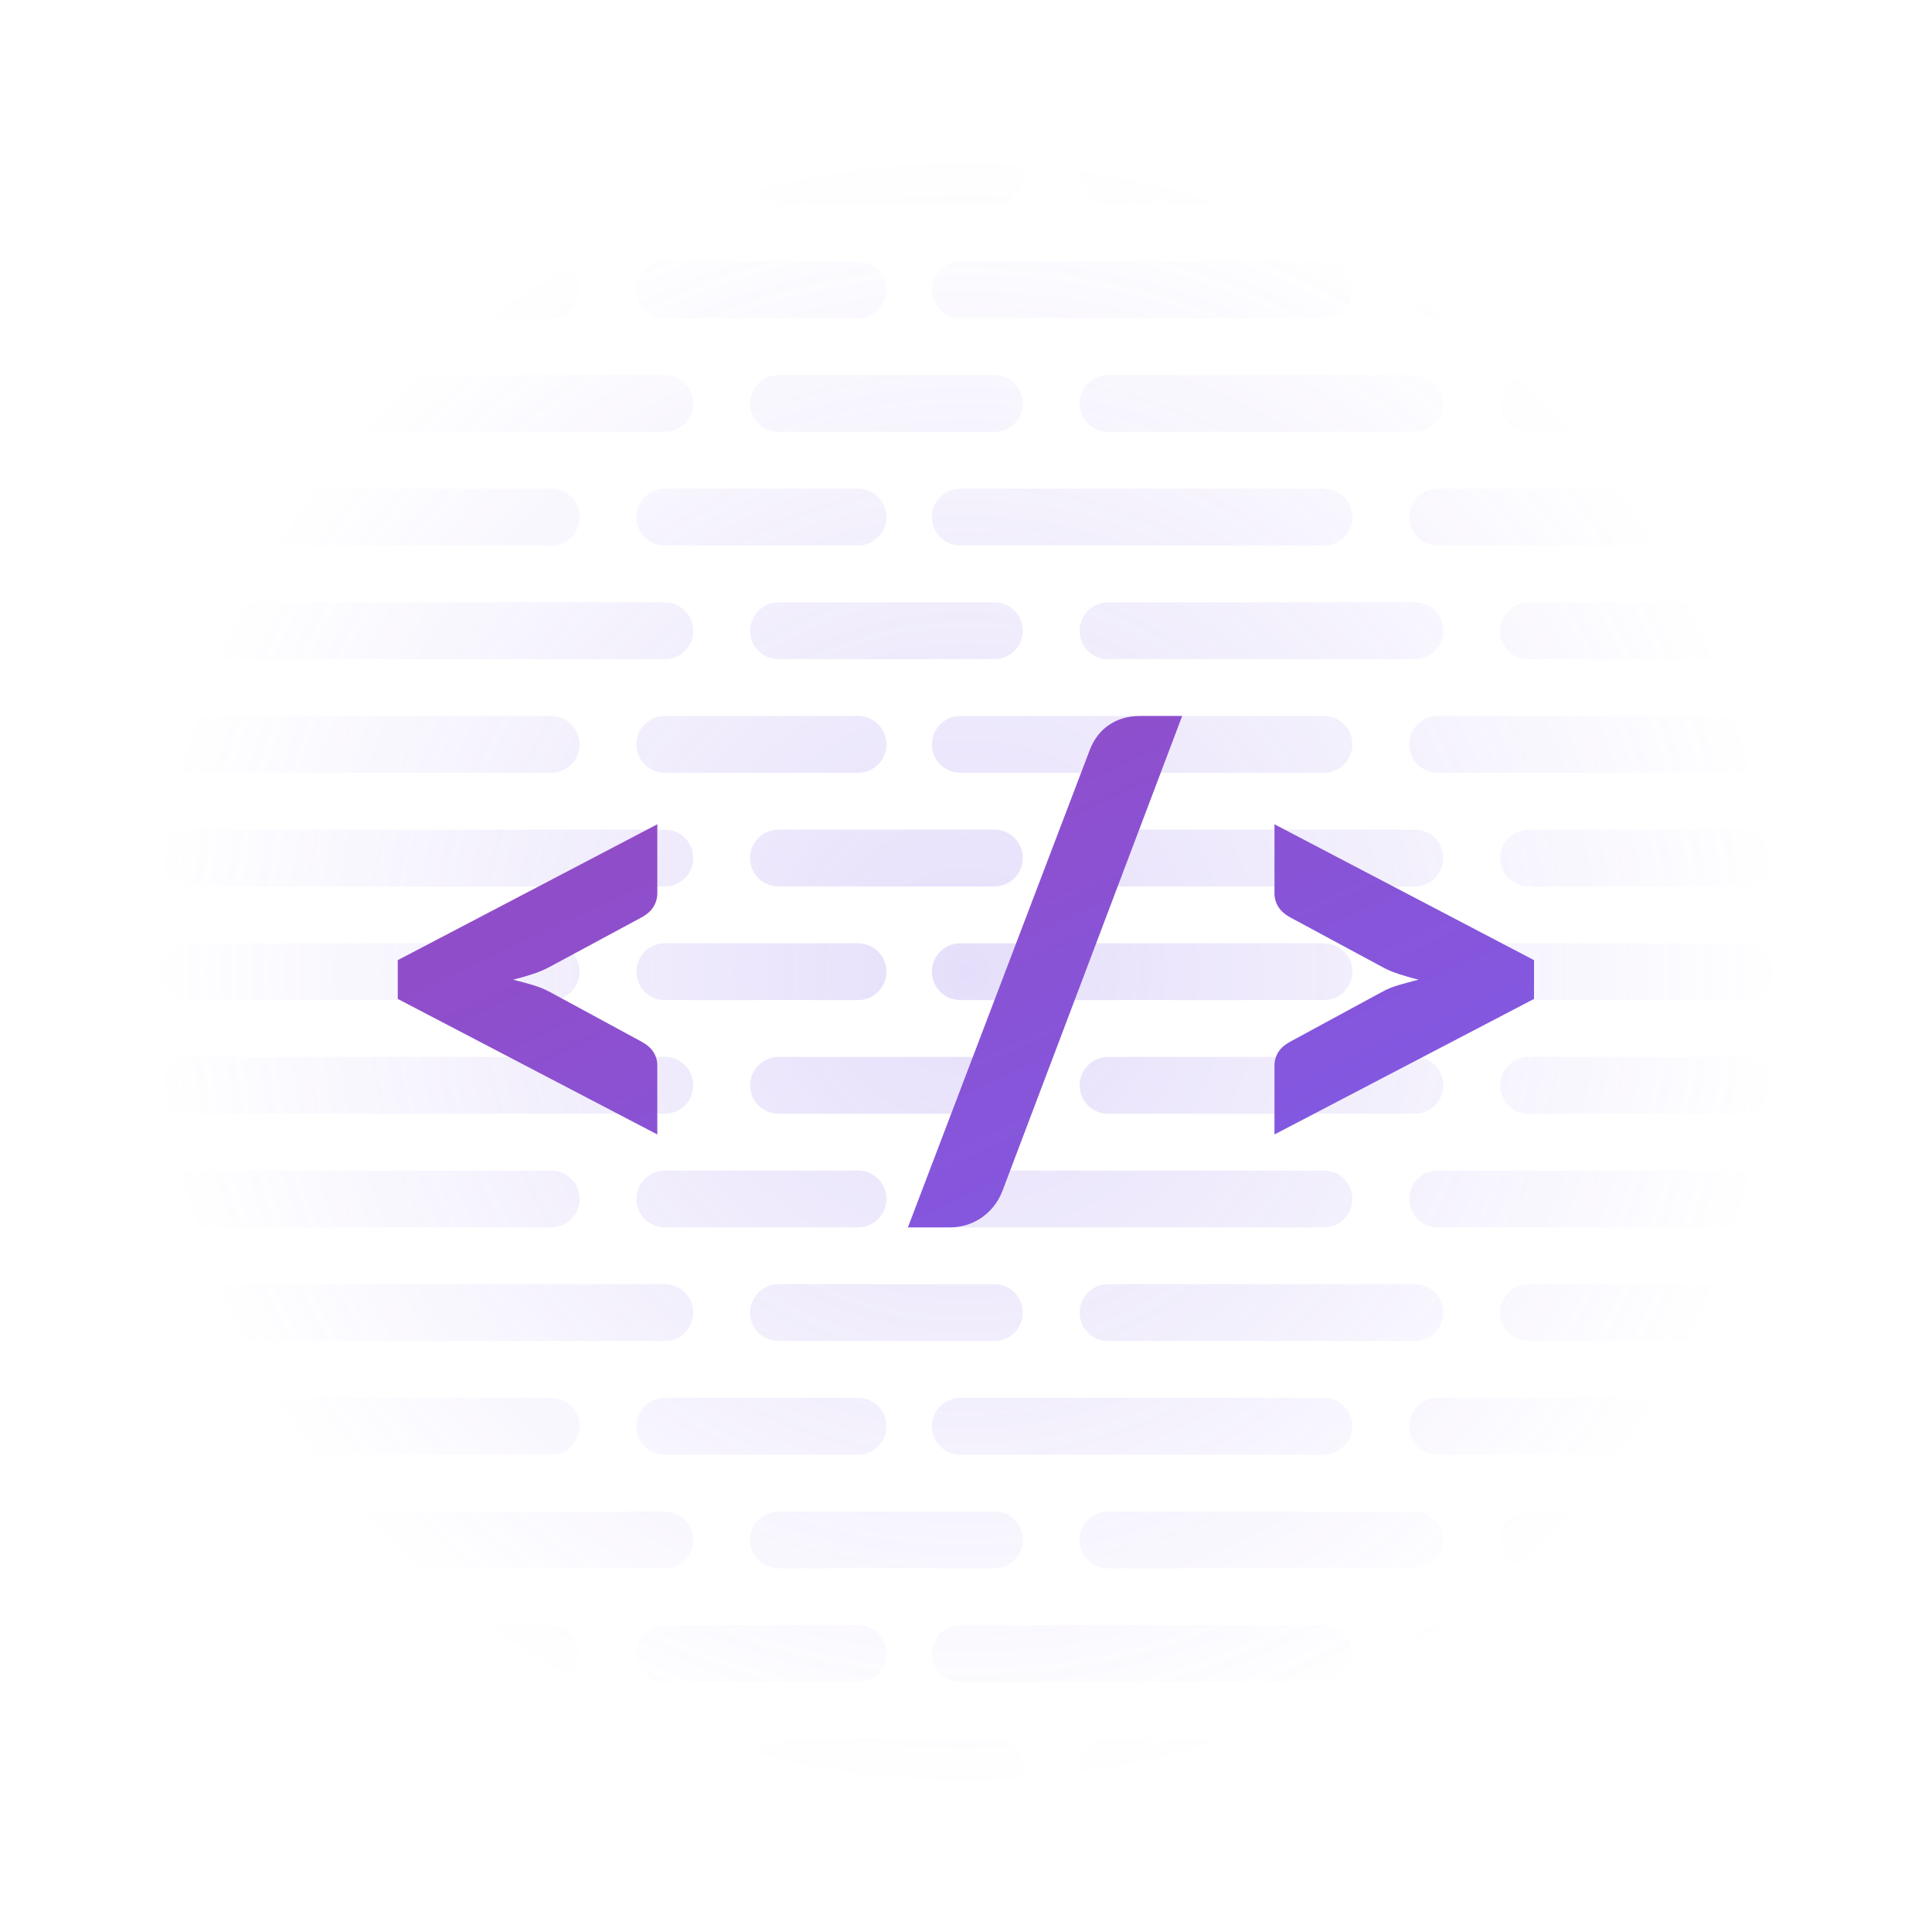
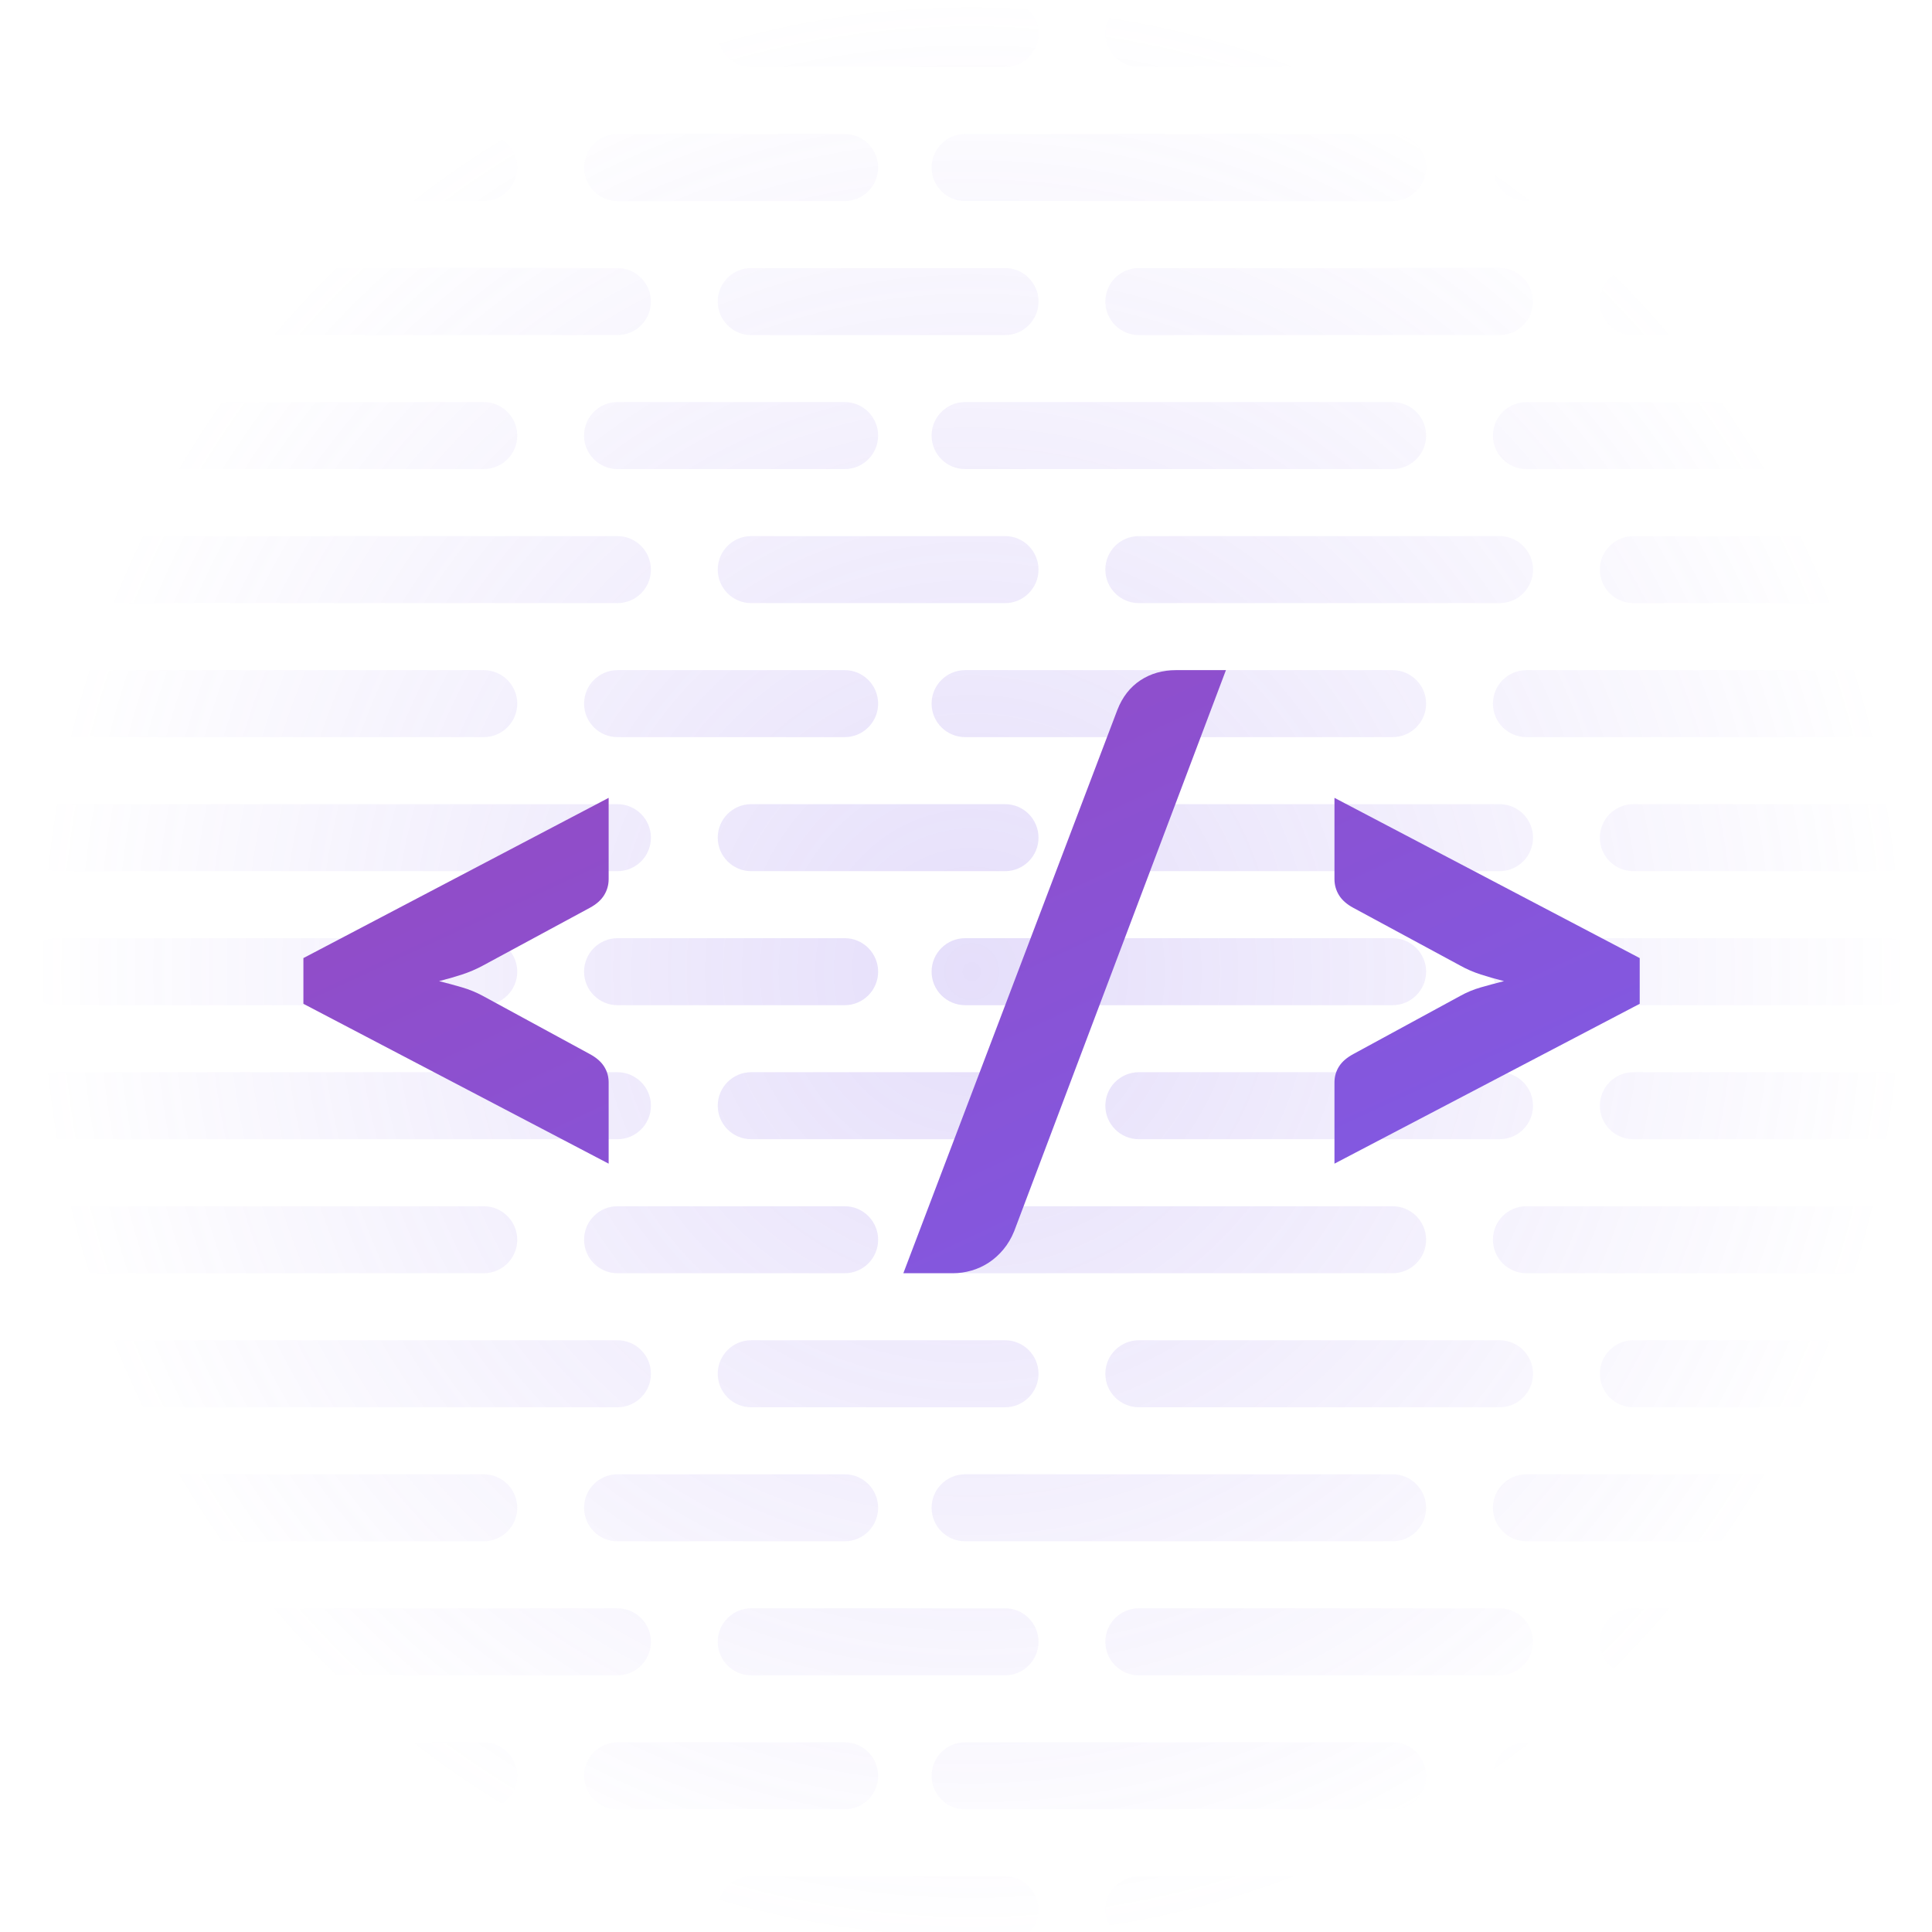
<svg xmlns="http://www.w3.org/2000/svg" width="170" height="170" viewBox="0 0 170 170">
  <defs>
    <radialGradient id="a" fx="50%" fy="50%">
      <stop stop-color="#7E5CE8" offset="0%" />
      <stop stop-color="#7E5CE8" stop-opacity="0" offset="100%" />
    </radialGradient>
    <linearGradient id="b" x1="0%" y1="0%" y2="97.761%">
      <stop stop-color="#9648BF" offset="0%" />
      <stop stop-color="#7E5CE8" offset="100%" />
    </linearGradient>
  </defs>
-   <g fill="none" fill-rule="evenodd" transform="translate(14 13)">
-     <path fill="url(#a)" d="M0,2.5 C0,1.119 1.115,0 2.494,0 L44.506,0 C45.884,0 47,1.11 47,2.5 C47,3.881 45.885,5 44.506,5 L2.494,5 C1.116,5 0,3.89 0,2.5 Z M52,2.5 C52,1.119 53.125,0 54.501,0 L73.499,0 C74.88,0 76,1.11 76,2.5 C76,3.881 74.875,5 73.499,5 L54.501,5 C53.12,5 52,3.89 52,2.5 Z M81,2.5 C81,1.119 82.12,0 83.498,0 L110.502,0 C111.882,0 113,1.11 113,2.5 C113,3.881 111.88,5 110.502,5 L83.498,5 C82.118,5 81,3.89 81,2.5 Z M118,2.5 C118,1.119 119.125,0 120.501,0 L139.499,0 C140.88,0 142,1.11 142,2.5 C142,3.881 140.875,5 139.499,5 L120.501,5 C119.12,5 118,3.89 118,2.5 Z M0,12.5 C0,11.119 1.128,10 2.5,10 L34.5,10 C35.881,10 37,11.11 37,12.5 C37,13.881 35.872,15 34.5,15 L2.5,15 C1.119,15 0,13.89 0,12.5 Z M42,12.5 C42,11.119 43.121,10 44.502,10 L61.498,10 C62.88,10 64,11.11 64,12.5 C64,13.881 62.879,15 61.498,15 L44.502,15 C43.12,15 42,13.89 42,12.5 Z M68,12.5 C68,11.119 69.128,10 70.5,10 L102.5,10 C103.881,10 105,11.11 105,12.5 C105,13.881 103.872,15 102.5,15 L70.5,15 C69.119,15 68,13.89 68,12.5 Z M110,12.5 C110,11.119 111.12,10 112.498,10 L139.502,10 C140.882,10 142,11.11 142,12.5 C142,13.881 140.88,15 139.502,15 L112.498,15 C111.118,15 110,13.89 110,12.5 Z M0,22.5 C0,21.119 1.115,20 2.494,20 L44.506,20 C45.884,20 47,21.11 47,22.5 C47,23.881 45.885,25 44.506,25 L2.494,25 C1.116,25 0,23.89 0,22.5 Z M52,22.5 C52,21.119 53.125,20 54.501,20 L73.499,20 C74.88,20 76,21.11 76,22.5 C76,23.881 74.875,25 73.499,25 L54.501,25 C53.12,25 52,23.89 52,22.5 Z M81,22.5 C81,21.119 82.12,20 83.498,20 L110.502,20 C111.882,20 113,21.11 113,22.5 C113,23.881 111.88,25 110.502,25 L83.498,25 C82.118,25 81,23.89 81,22.5 Z M118,22.5 C118,21.119 119.125,20 120.501,20 L139.499,20 C140.88,20 142,21.11 142,22.5 C142,23.881 140.875,25 139.499,25 L120.501,25 C119.12,25 118,23.89 118,22.5 Z M0,32.5 C0,31.119 1.128,30 2.5,30 L34.5,30 C35.881,30 37,31.11 37,32.5 C37,33.881 35.872,35 34.5,35 L2.5,35 C1.119,35 0,33.89 0,32.5 Z M42,32.5 C42,31.119 43.121,30 44.502,30 L61.498,30 C62.88,30 64,31.11 64,32.5 C64,33.881 62.879,35 61.498,35 L44.502,35 C43.12,35 42,33.89 42,32.5 Z M68,32.5 C68,31.119 69.128,30 70.5,30 L102.5,30 C103.881,30 105,31.11 105,32.5 C105,33.881 103.872,35 102.5,35 L70.5,35 C69.119,35 68,33.89 68,32.5 Z M110,32.5 C110,31.119 111.12,30 112.498,30 L139.502,30 C140.882,30 142,31.11 142,32.5 C142,33.881 140.88,35 139.502,35 L112.498,35 C111.118,35 110,33.89 110,32.5 Z M0,42.5 C0,41.119 1.115,40 2.494,40 L44.506,40 C45.884,40 47,41.11 47,42.5 C47,43.881 45.885,45 44.506,45 L2.494,45 C1.116,45 0,43.89 0,42.5 Z M52,42.5 C52,41.119 53.125,40 54.501,40 L73.499,40 C74.88,40 76,41.11 76,42.5 C76,43.881 74.875,45 73.499,45 L54.501,45 C53.12,45 52,43.89 52,42.5 Z M81,42.5 C81,41.119 82.12,40 83.498,40 L110.502,40 C111.882,40 113,41.11 113,42.5 C113,43.881 111.88,45 110.502,45 L83.498,45 C82.118,45 81,43.89 81,42.5 Z M118,42.5 C118,41.119 119.125,40 120.501,40 L139.499,40 C140.88,40 142,41.11 142,42.5 C142,43.881 140.875,45 139.499,45 L120.501,45 C119.12,45 118,43.89 118,42.5 Z M0,52.5 C0,51.119 1.128,50 2.5,50 L34.5,50 C35.881,50 37,51.11 37,52.5 C37,53.881 35.872,55 34.5,55 L2.5,55 C1.119,55 0,53.89 0,52.5 Z M42,52.5 C42,51.119 43.121,50 44.502,50 L61.498,50 C62.88,50 64,51.11 64,52.5 C64,53.881 62.879,55 61.498,55 L44.502,55 C43.12,55 42,53.89 42,52.5 Z M68,52.5 C68,51.119 69.128,50 70.5,50 L102.5,50 C103.881,50 105,51.11 105,52.5 C105,53.881 103.872,55 102.5,55 L70.5,55 C69.119,55 68,53.89 68,52.5 Z M110,52.5 C110,51.119 111.12,50 112.498,50 L139.502,50 C140.882,50 142,51.11 142,52.5 C142,53.881 140.88,55 139.502,55 L112.498,55 C111.118,55 110,53.89 110,52.5 Z M0,62.5 C0,61.119 1.115,60 2.494,60 L44.506,60 C45.884,60 47,61.11 47,62.5 C47,63.881 45.885,65 44.506,65 L2.494,65 C1.116,65 0,63.89 0,62.5 Z M52,62.5 C52,61.119 53.125,60 54.501,60 L73.499,60 C74.88,60 76,61.11 76,62.5 C76,63.881 74.875,65 73.499,65 L54.501,65 C53.12,65 52,63.89 52,62.5 Z M81,62.5 C81,61.119 82.12,60 83.498,60 L110.502,60 C111.882,60 113,61.11 113,62.5 C113,63.881 111.88,65 110.502,65 L83.498,65 C82.118,65 81,63.89 81,62.5 Z M118,62.5 C118,61.119 119.125,60 120.501,60 L139.499,60 C140.88,60 142,61.11 142,62.5 C142,63.881 140.875,65 139.499,65 L120.501,65 C119.12,65 118,63.89 118,62.5 Z M0,72.5 C0,71.119 1.128,70 2.5,70 L34.5,70 C35.881,70 37,71.11 37,72.5 C37,73.881 35.872,75 34.5,75 L2.5,75 C1.119,75 0,73.89 0,72.5 Z M42,72.5 C42,71.119 43.121,70 44.502,70 L61.498,70 C62.88,70 64,71.11 64,72.5 C64,73.881 62.879,75 61.498,75 L44.502,75 C43.12,75 42,73.89 42,72.5 Z M68,72.5 C68,71.119 69.128,70 70.5,70 L102.5,70 C103.881,70 105,71.11 105,72.5 C105,73.881 103.872,75 102.5,75 L70.5,75 C69.119,75 68,73.89 68,72.5 Z M110,72.5 C110,71.119 111.12,70 112.498,70 L139.502,70 C140.882,70 142,71.11 142,72.5 C142,73.881 140.88,75 139.502,75 L112.498,75 C111.118,75 110,73.89 110,72.5 Z M0,82.5 C0,81.119 1.115,80 2.494,80 L44.506,80 C45.884,80 47,81.11 47,82.5 C47,83.881 45.885,85 44.506,85 L2.494,85 C1.116,85 0,83.89 0,82.5 Z M52,82.5 C52,81.119 53.125,80 54.501,80 L73.499,80 C74.88,80 76,81.11 76,82.5 C76,83.881 74.875,85 73.499,85 L54.501,85 C53.12,85 52,83.89 52,82.5 Z M81,82.5 C81,81.119 82.12,80 83.498,80 L110.502,80 C111.882,80 113,81.11 113,82.5 C113,83.881 111.88,85 110.502,85 L83.498,85 C82.118,85 81,83.89 81,82.5 Z M118,82.5 C118,81.119 119.125,80 120.501,80 L139.499,80 C140.88,80 142,81.11 142,82.5 C142,83.881 140.875,85 139.499,85 L120.501,85 C119.12,85 118,83.89 118,82.5 Z M0,92.5 C0,91.119 1.128,90 2.5,90 L34.5,90 C35.881,90 37,91.11 37,92.5 C37,93.881 35.872,95 34.5,95 L2.5,95 C1.119,95 0,93.89 0,92.5 Z M42,92.5 C42,91.119 43.121,90 44.502,90 L61.498,90 C62.88,90 64,91.11 64,92.5 C64,93.881 62.879,95 61.498,95 L44.502,95 C43.12,95 42,93.89 42,92.5 Z M68,92.5 C68,91.119 69.128,90 70.5,90 L102.5,90 C103.881,90 105,91.11 105,92.5 C105,93.881 103.872,95 102.5,95 L70.5,95 C69.119,95 68,93.89 68,92.5 Z M110,92.5 C110,91.119 111.12,90 112.498,90 L139.502,90 C140.882,90 142,91.11 142,92.5 C142,93.881 140.88,95 139.502,95 L112.498,95 C111.118,95 110,93.89 110,92.5 Z M0,102.5 C0,101.119 1.115,100 2.494,100 L44.506,100 C45.884,100 47,101.11 47,102.5 C47,103.881 45.885,105 44.506,105 L2.494,105 C1.116,105 0,103.89 0,102.5 Z M52,102.5 C52,101.119 53.125,100 54.501,100 L73.499,100 C74.88,100 76,101.11 76,102.5 C76,103.881 74.875,105 73.499,105 L54.501,105 C53.12,105 52,103.89 52,102.5 Z M81,102.5 C81,101.119 82.12,100 83.498,100 L110.502,100 C111.882,100 113,101.11 113,102.5 C113,103.881 111.88,105 110.502,105 L83.498,105 C82.118,105 81,103.89 81,102.5 Z M118,102.5 C118,101.119 119.125,100 120.501,100 L139.499,100 C140.88,100 142,101.11 142,102.5 C142,103.881 140.875,105 139.499,105 L120.501,105 C119.12,105 118,103.89 118,102.5 Z M0,112.5 C0,111.119 1.128,110 2.5,110 L34.5,110 C35.881,110 37,111.11 37,112.5 C37,113.881 35.872,115 34.5,115 L2.5,115 C1.119,115 0,113.89 0,112.5 Z M42,112.5 C42,111.119 43.121,110 44.502,110 L61.498,110 C62.88,110 64,111.11 64,112.5 C64,113.881 62.879,115 61.498,115 L44.502,115 C43.12,115 42,113.89 42,112.5 Z M68,112.5 C68,111.119 69.128,110 70.5,110 L102.5,110 C103.881,110 105,111.11 105,112.5 C105,113.881 103.872,115 102.5,115 L70.5,115 C69.119,115 68,113.89 68,112.5 Z M110,112.5 C110,111.119 111.12,110 112.498,110 L139.502,110 C140.882,110 142,111.11 142,112.5 C142,113.881 140.88,115 139.502,115 L112.498,115 C111.118,115 110,113.89 110,112.5 Z M0,122.5 C0,121.119 1.115,120 2.494,120 L44.506,120 C45.884,120 47,121.11 47,122.5 C47,123.881 45.885,125 44.506,125 L2.494,125 C1.116,125 0,123.89 0,122.5 Z M52,122.5 C52,121.119 53.125,120 54.501,120 L73.499,120 C74.88,120 76,121.11 76,122.5 C76,123.881 74.875,125 73.499,125 L54.501,125 C53.12,125 52,123.89 52,122.5 Z M81,122.5 C81,121.119 82.12,120 83.498,120 L110.502,120 C111.882,120 113,121.11 113,122.5 C113,123.881 111.88,125 110.502,125 L83.498,125 C82.118,125 81,123.89 81,122.5 Z M118,122.5 C118,121.119 119.125,120 120.501,120 L139.499,120 C140.88,120 142,121.11 142,122.5 C142,123.881 140.875,125 139.499,125 L120.501,125 C119.12,125 118,123.89 118,122.5 Z M0,132.5 C0,131.119 1.128,130 2.5,130 L34.5,130 C35.881,130 37,131.11 37,132.5 C37,133.881 35.872,135 34.5,135 L2.5,135 C1.119,135 0,133.89 0,132.5 Z M42,132.5 C42,131.119 43.121,130 44.502,130 L61.498,130 C62.88,130 64,131.11 64,132.5 C64,133.881 62.879,135 61.498,135 L44.502,135 C43.12,135 42,133.89 42,132.5 Z M68,132.5 C68,131.119 69.128,130 70.5,130 L102.5,130 C103.881,130 105,131.11 105,132.5 C105,133.881 103.872,135 102.5,135 L70.5,135 C69.119,135 68,133.89 68,132.5 Z M110,132.5 C110,131.119 111.12,130 112.498,130 L139.502,130 C140.882,130 142,131.11 142,132.5 C142,133.881 140.88,135 139.502,135 L112.498,135 C111.118,135 110,133.89 110,132.5 Z M0,142.5 C0,141.119 1.115,140 2.494,140 L44.506,140 C45.884,140 47,141.11 47,142.5 C47,143.881 45.885,145 44.506,145 L2.494,145 C1.116,145 0,143.89 0,142.5 Z M52,142.5 C52,141.119 53.125,140 54.501,140 L73.499,140 C74.88,140 76,141.11 76,142.5 C76,143.881 74.875,145 73.499,145 L54.501,145 C53.12,145 52,143.89 52,142.5 Z M81,142.5 C81,141.119 82.12,140 83.498,140 L110.502,140 C111.882,140 113,141.11 113,142.5 C113,143.881 111.88,145 110.502,145 L83.498,145 C82.118,145 81,143.89 81,142.5 Z M118,142.5 C118,141.119 119.125,140 120.501,140 L139.499,140 C140.88,140 142,141.11 142,142.5 C142,143.881 140.875,145 139.499,145 L120.501,145 C119.12,145 118,143.89 118,142.5 Z" opacity=".2" />
-     <path fill="url(#b)" d="M21,71.485 L43.838,59.53 L43.838,65.592 C43.838,66.024 43.726,66.424 43.5,66.79 C43.274,67.157 42.917,67.472 42.429,67.735 L34.421,72.049 C33.932,72.312 33.415,72.533 32.87,72.711 C32.325,72.89 31.752,73.055 31.15,73.205 C31.752,73.355 32.325,73.51 32.87,73.67 C33.415,73.83 33.932,74.041 34.421,74.305 L42.429,78.647 C42.917,78.91 43.274,79.22 43.5,79.577 C43.726,79.934 43.838,80.329 43.838,80.761 L43.838,86.823 L21,74.897 L21,71.485 Z M74.177,91.87 C73.97,92.378 73.702,92.829 73.373,93.224 C73.044,93.618 72.678,93.947 72.273,94.211 C71.869,94.474 71.437,94.671 70.977,94.803 C70.516,94.934 70.06,95 69.609,95 L65.887,95 L81.902,52.961 C82.278,52.002 82.852,51.269 83.622,50.761 C84.393,50.254 85.286,50 86.301,50 L90.023,50 L74.177,91.87 Z M120.981,74.897 L98.143,86.823 L98.143,80.761 C98.143,80.329 98.256,79.934 98.481,79.577 C98.707,79.22 99.064,78.91 99.553,78.647 L107.56,74.305 C108.03,74.041 108.542,73.83 109.097,73.67 C109.651,73.51 110.229,73.355 110.831,73.205 C110.229,73.055 109.651,72.89 109.097,72.711 C108.542,72.533 108.03,72.312 107.56,72.049 L99.553,67.735 C99.064,67.472 98.707,67.157 98.481,66.79 C98.256,66.424 98.143,66.024 98.143,65.592 L98.143,59.53 L120.981,71.485 L120.981,74.897 Z" />
+   <g fill="none" fill-rule="evenodd" transform="translate(2)">
+     <path fill="url(#a)" d="M0,2.948 C0,1.32 1.312,0 2.952,0 L52.322,0 C53.953,0 55.275,1.323 55.275,2.948 C55.275,4.577 53.963,5.897 52.322,5.897 L2.952,5.897 C1.322,5.897 0,4.573 0,2.948 Z M61.155,2.948 C61.155,1.32 62.478,0 64.096,0 L86.44,0 C88.064,0 89.38,1.323 89.38,2.948 C89.38,4.577 88.057,5.897 86.44,5.897 L64.096,5.897 C62.472,5.897 61.155,4.573 61.155,2.948 Z M95.261,2.948 C95.261,1.32 96.578,0 98.214,0 L129.941,0 C131.572,0 132.894,1.323 132.894,2.948 C132.894,4.577 131.577,5.897 129.941,5.897 L98.214,5.897 C96.583,5.897 95.261,4.573 95.261,2.948 Z M138.775,2.948 C138.775,1.32 140.098,0 141.715,0 L164.059,0 C165.683,0 167,1.323 167,2.948 C167,4.577 165.676,5.897 164.059,5.897 L141.715,5.897 C140.091,5.897 138.775,4.573 138.775,2.948 Z M0,14.741 C0,13.113 1.326,11.793 2.957,11.793 L40.557,11.793 C42.19,11.793 43.514,13.116 43.514,14.741 C43.514,16.37 42.188,17.69 40.557,17.69 L2.957,17.69 C1.324,17.69 0,16.366 0,14.741 Z M49.394,14.741 C49.394,13.113 50.713,11.793 52.337,11.793 L72.325,11.793 C73.95,11.793 75.268,13.116 75.268,14.741 C75.268,16.37 73.949,17.69 72.325,17.69 L52.337,17.69 C50.712,17.69 49.394,16.366 49.394,14.741 Z M79.972,14.741 C79.972,13.113 81.298,11.793 82.929,11.793 L120.529,11.793 C122.162,11.793 123.486,13.116 123.486,14.741 C123.486,16.37 122.16,17.69 120.529,17.69 L82.929,17.69 C81.296,17.69 79.972,16.366 79.972,14.741 Z M129.366,14.741 C129.366,13.113 130.684,11.793 132.319,11.793 L164.047,11.793 C165.678,11.793 167,13.116 167,14.741 C167,16.37 165.683,17.69 164.047,17.69 L132.319,17.69 C130.688,17.69 129.366,16.366 129.366,14.741 Z M0,26.534 C0,24.906 1.312,23.586 2.952,23.586 L52.322,23.586 C53.953,23.586 55.275,24.91 55.275,26.534 C55.275,28.163 53.963,29.483 52.322,29.483 L2.952,29.483 C1.322,29.483 0,28.159 0,26.534 Z M61.155,26.534 C61.155,24.906 62.478,23.586 64.096,23.586 L86.44,23.586 C88.064,23.586 89.38,24.91 89.38,26.534 C89.38,28.163 88.057,29.483 86.44,29.483 L64.096,29.483 C62.472,29.483 61.155,28.159 61.155,26.534 Z M95.261,26.534 C95.261,24.906 96.578,23.586 98.214,23.586 L129.941,23.586 C131.572,23.586 132.894,24.91 132.894,26.534 C132.894,28.163 131.577,29.483 129.941,29.483 L98.214,29.483 C96.583,29.483 95.261,28.159 95.261,26.534 Z M138.775,26.534 C138.775,24.906 140.098,23.586 141.715,23.586 L164.059,23.586 C165.683,23.586 167,24.91 167,26.534 C167,28.163 165.676,29.483 164.059,29.483 L141.715,29.483 C140.091,29.483 138.775,28.159 138.775,26.534 Z M0,38.328 C0,36.699 1.326,35.379 2.957,35.379 L40.557,35.379 C42.19,35.379 43.514,36.703 43.514,38.328 C43.514,39.956 42.188,41.276 40.557,41.276 L2.957,41.276 C1.324,41.276 0,39.953 0,38.328 Z M49.394,38.328 C49.394,36.699 50.713,35.379 52.337,35.379 L72.325,35.379 C73.95,35.379 75.268,36.703 75.268,38.328 C75.268,39.956 73.949,41.276 72.325,41.276 L52.337,41.276 C50.712,41.276 49.394,39.953 49.394,38.328 Z M79.972,38.328 C79.972,36.699 81.298,35.379 82.929,35.379 L120.529,35.379 C122.162,35.379 123.486,36.703 123.486,38.328 C123.486,39.956 122.16,41.276 120.529,41.276 L82.929,41.276 C81.296,41.276 79.972,39.953 79.972,38.328 Z M129.366,38.328 C129.366,36.699 130.684,35.379 132.319,35.379 L164.047,35.379 C165.678,35.379 167,36.703 167,38.328 C167,39.956 165.683,41.276 164.047,41.276 L132.319,41.276 C130.688,41.276 129.366,39.953 129.366,38.328 Z M0,50.121 C0,48.492 1.312,47.172 2.952,47.172 L52.322,47.172 C53.953,47.172 55.275,48.496 55.275,50.121 C55.275,51.749 53.963,53.069 52.322,53.069 L2.952,53.069 C1.322,53.069 0,51.746 0,50.121 Z M61.155,50.121 C61.155,48.492 62.478,47.172 64.096,47.172 L86.44,47.172 C88.064,47.172 89.38,48.496 89.38,50.121 C89.38,51.749 88.057,53.069 86.44,53.069 L64.096,53.069 C62.472,53.069 61.155,51.746 61.155,50.121 Z M95.261,50.121 C95.261,48.492 96.578,47.172 98.214,47.172 L129.941,47.172 C131.572,47.172 132.894,48.496 132.894,50.121 C132.894,51.749 131.577,53.069 129.941,53.069 L98.214,53.069 C96.583,53.069 95.261,51.746 95.261,50.121 Z M138.775,50.121 C138.775,48.492 140.098,47.172 141.715,47.172 L164.059,47.172 C165.683,47.172 167,48.496 167,50.121 C167,51.749 165.676,53.069 164.059,53.069 L141.715,53.069 C140.091,53.069 138.775,51.746 138.775,50.121 Z M0,61.914 C0,60.286 1.326,58.966 2.957,58.966 L40.557,58.966 C42.19,58.966 43.514,60.289 43.514,61.914 C43.514,63.542 42.188,64.862 40.557,64.862 L2.957,64.862 C1.324,64.862 0,63.539 0,61.914 Z M49.394,61.914 C49.394,60.286 50.713,58.966 52.337,58.966 L72.325,58.966 C73.95,58.966 75.268,60.289 75.268,61.914 C75.268,63.542 73.949,64.862 72.325,64.862 L52.337,64.862 C50.712,64.862 49.394,63.539 49.394,61.914 Z M79.972,61.914 C79.972,60.286 81.298,58.966 82.929,58.966 L120.529,58.966 C122.162,58.966 123.486,60.289 123.486,61.914 C123.486,63.542 122.16,64.862 120.529,64.862 L82.929,64.862 C81.296,64.862 79.972,63.539 79.972,61.914 Z M129.366,61.914 C129.366,60.286 130.684,58.966 132.319,58.966 L164.047,58.966 C165.678,58.966 167,60.289 167,61.914 C167,63.542 165.683,64.862 164.047,64.862 L132.319,64.862 C130.688,64.862 129.366,63.539 129.366,61.914 Z M0,73.707 C0,72.079 1.312,70.759 2.952,70.759 L52.322,70.759 C53.953,70.759 55.275,72.082 55.275,73.707 C55.275,75.335 53.963,76.655 52.322,76.655 L2.952,76.655 C1.322,76.655 0,75.332 0,73.707 Z M61.155,73.707 C61.155,72.079 62.478,70.759 64.096,70.759 L86.44,70.759 C88.064,70.759 89.38,72.082 89.38,73.707 C89.38,75.335 88.057,76.655 86.44,76.655 L64.096,76.655 C62.472,76.655 61.155,75.332 61.155,73.707 Z M95.261,73.707 C95.261,72.079 96.578,70.759 98.214,70.759 L129.941,70.759 C131.572,70.759 132.894,72.082 132.894,73.707 C132.894,75.335 131.577,76.655 129.941,76.655 L98.214,76.655 C96.583,76.655 95.261,75.332 95.261,73.707 Z M138.775,73.707 C138.775,72.079 140.098,70.759 141.715,70.759 L164.059,70.759 C165.683,70.759 167,72.082 167,73.707 C167,75.335 165.676,76.655 164.059,76.655 L141.715,76.655 C140.091,76.655 138.775,75.332 138.775,73.707 Z M0,85.5 C0,83.872 1.326,82.552 2.957,82.552 L40.557,82.552 C42.19,82.552 43.514,83.875 43.514,85.5 C43.514,87.128 42.188,88.448 40.557,88.448 L2.957,88.448 C1.324,88.448 0,87.125 0,85.5 Z M49.394,85.5 C49.394,83.872 50.713,82.552 52.337,82.552 L72.325,82.552 C73.95,82.552 75.268,83.875 75.268,85.5 C75.268,87.128 73.949,88.448 72.325,88.448 L52.337,88.448 C50.712,88.448 49.394,87.125 49.394,85.5 Z M79.972,85.5 C79.972,83.872 81.298,82.552 82.929,82.552 L120.529,82.552 C122.162,82.552 123.486,83.875 123.486,85.5 C123.486,87.128 122.16,88.448 120.529,88.448 L82.929,88.448 C81.296,88.448 79.972,87.125 79.972,85.5 Z M129.366,85.5 C129.366,83.872 130.684,82.552 132.319,82.552 L164.047,82.552 C165.678,82.552 167,83.875 167,85.5 C167,87.128 165.683,88.448 164.047,88.448 L132.319,88.448 C130.688,88.448 129.366,87.125 129.366,85.5 Z M0,97.293 C0,95.665 1.312,94.345 2.952,94.345 L52.322,94.345 C53.953,94.345 55.275,95.668 55.275,97.293 C55.275,98.921 53.963,100.241 52.322,100.241 L2.952,100.241 C1.322,100.241 0,98.918 0,97.293 Z M61.155,97.293 C61.155,95.665 62.478,94.345 64.096,94.345 L86.44,94.345 C88.064,94.345 89.38,95.668 89.38,97.293 C89.38,98.921 88.057,100.241 86.44,100.241 L64.096,100.241 C62.472,100.241 61.155,98.918 61.155,97.293 Z M95.261,97.293 C95.261,95.665 96.578,94.345 98.214,94.345 L129.941,94.345 C131.572,94.345 132.894,95.668 132.894,97.293 C132.894,98.921 131.577,100.241 129.941,100.241 L98.214,100.241 C96.583,100.241 95.261,98.918 95.261,97.293 Z M138.775,97.293 C138.775,95.665 140.098,94.345 141.715,94.345 L164.059,94.345 C165.683,94.345 167,95.668 167,97.293 C167,98.921 165.676,100.241 164.059,100.241 L141.715,100.241 C140.091,100.241 138.775,98.918 138.775,97.293 Z M0,109.086 C0,107.458 1.326,106.138 2.957,106.138 L40.557,106.138 C42.19,106.138 43.514,107.461 43.514,109.086 C43.514,110.714 42.188,112.034 40.557,112.034 L2.957,112.034 C1.324,112.034 0,110.711 0,109.086 Z M49.394,109.086 C49.394,107.458 50.713,106.138 52.337,106.138 L72.325,106.138 C73.95,106.138 75.268,107.461 75.268,109.086 C75.268,110.714 73.949,112.034 72.325,112.034 L52.337,112.034 C50.712,112.034 49.394,110.711 49.394,109.086 Z M79.972,109.086 C79.972,107.458 81.298,106.138 82.929,106.138 L120.529,106.138 C122.162,106.138 123.486,107.461 123.486,109.086 C123.486,110.714 122.16,112.034 120.529,112.034 L82.929,112.034 C81.296,112.034 79.972,110.711 79.972,109.086 Z M129.366,109.086 C129.366,107.458 130.684,106.138 132.319,106.138 L164.047,106.138 C165.678,106.138 167,107.461 167,109.086 C167,110.714 165.683,112.034 164.047,112.034 L132.319,112.034 C130.688,112.034 129.366,110.711 129.366,109.086 Z M0,120.879 C0,119.251 1.312,117.931 2.952,117.931 L52.322,117.931 C53.953,117.931 55.275,119.254 55.275,120.879 C55.275,122.508 53.963,123.828 52.322,123.828 L2.952,123.828 C1.322,123.828 0,122.504 0,120.879 Z M61.155,120.879 C61.155,119.251 62.478,117.931 64.096,117.931 L86.44,117.931 C88.064,117.931 89.38,119.254 89.38,120.879 C89.38,122.508 88.057,123.828 86.44,123.828 L64.096,123.828 C62.472,123.828 61.155,122.504 61.155,120.879 Z M95.261,120.879 C95.261,119.251 96.578,117.931 98.214,117.931 L129.941,117.931 C131.572,117.931 132.894,119.254 132.894,120.879 C132.894,122.508 131.577,123.828 129.941,123.828 L98.214,123.828 C96.583,123.828 95.261,122.504 95.261,120.879 Z M138.775,120.879 C138.775,119.251 140.098,117.931 141.715,117.931 L164.059,117.931 C165.683,117.931 167,119.254 167,120.879 C167,122.508 165.676,123.828 164.059,123.828 L141.715,123.828 C140.091,123.828 138.775,122.504 138.775,120.879 Z M0,132.672 C0,131.044 1.326,129.724 2.957,129.724 L40.557,129.724 C42.19,129.724 43.514,131.047 43.514,132.672 C43.514,134.301 42.188,135.621 40.557,135.621 L2.957,135.621 C1.324,135.621 0,134.297 0,132.672 Z M49.394,132.672 C49.394,131.044 50.713,129.724 52.337,129.724 L72.325,129.724 C73.95,129.724 75.268,131.047 75.268,132.672 C75.268,134.301 73.949,135.621 72.325,135.621 L52.337,135.621 C50.712,135.621 49.394,134.297 49.394,132.672 Z M79.972,132.672 C79.972,131.044 81.298,129.724 82.929,129.724 L120.529,129.724 C122.162,129.724 123.486,131.047 123.486,132.672 C123.486,134.301 122.16,135.621 120.529,135.621 L82.929,135.621 C81.296,135.621 79.972,134.297 79.972,132.672 Z M129.366,132.672 C129.366,131.044 130.684,129.724 132.319,129.724 L164.047,129.724 C165.678,129.724 167,131.047 167,132.672 C167,134.301 165.683,135.621 164.047,135.621 L132.319,135.621 C130.688,135.621 129.366,134.297 129.366,132.672 Z M0,144.466 C0,142.837 1.312,141.517 2.952,141.517 L52.322,141.517 C53.953,141.517 55.275,142.841 55.275,144.466 C55.275,146.094 53.963,147.414 52.322,147.414 L2.952,147.414 C1.322,147.414 0,146.09 0,144.466 Z M61.155,144.466 C61.155,142.837 62.478,141.517 64.096,141.517 L86.44,141.517 C88.064,141.517 89.38,142.841 89.38,144.466 C89.38,146.094 88.057,147.414 86.44,147.414 L64.096,147.414 C62.472,147.414 61.155,146.09 61.155,144.466 Z M95.261,144.466 C95.261,142.837 96.578,141.517 98.214,141.517 L129.941,141.517 C131.572,141.517 132.894,142.841 132.894,144.466 C132.894,146.094 131.577,147.414 129.941,147.414 L98.214,147.414 C96.583,147.414 95.261,146.09 95.261,144.466 Z M138.775,144.466 C138.775,142.837 140.098,141.517 141.715,141.517 L164.059,141.517 C165.683,141.517 167,142.841 167,144.466 C167,146.094 165.676,147.414 164.059,147.414 L141.715,147.414 C140.091,147.414 138.775,146.09 138.775,144.466 Z M0,156.259 C0,154.63 1.326,153.31 2.957,153.31 L40.557,153.31 C42.19,153.31 43.514,154.634 43.514,156.259 C43.514,157.887 42.188,159.207 40.557,159.207 L2.957,159.207 C1.324,159.207 0,157.884 0,156.259 Z M49.394,156.259 C49.394,154.63 50.713,153.31 52.337,153.31 L72.325,153.31 C73.95,153.31 75.268,154.634 75.268,156.259 C75.268,157.887 73.949,159.207 72.325,159.207 L52.337,159.207 C50.712,159.207 49.394,157.884 49.394,156.259 Z M79.972,156.259 C79.972,154.63 81.298,153.31 82.929,153.31 L120.529,153.31 C122.162,153.31 123.486,154.634 123.486,156.259 C123.486,157.887 122.16,159.207 120.529,159.207 L82.929,159.207 C81.296,159.207 79.972,157.884 79.972,156.259 Z M129.366,156.259 C129.366,154.63 130.684,153.31 132.319,153.31 L164.047,153.31 C165.678,153.31 167,154.634 167,156.259 C167,157.887 165.683,159.207 164.047,159.207 L132.319,159.207 C130.688,159.207 129.366,157.884 129.366,156.259 Z M0,168.052 C0,166.423 1.312,165.103 2.952,165.103 L52.322,165.103 C53.953,165.103 55.275,166.427 55.275,168.052 C55.275,169.68 53.963,171 52.322,171 L2.952,171 C1.322,171 0,169.677 0,168.052 Z M61.155,168.052 C61.155,166.423 62.478,165.103 64.096,165.103 L86.44,165.103 C88.064,165.103 89.38,166.427 89.38,168.052 C89.38,169.68 88.057,171 86.44,171 L64.096,171 C62.472,171 61.155,169.677 61.155,168.052 Z M95.261,168.052 C95.261,166.423 96.578,165.103 98.214,165.103 L129.941,165.103 C131.572,165.103 132.894,166.427 132.894,168.052 C132.894,169.68 131.577,171 129.941,171 L98.214,171 C96.583,171 95.261,169.677 95.261,168.052 Z M138.775,168.052 C138.775,166.423 140.098,165.103 141.715,165.103 L164.059,165.103 C165.683,165.103 167,166.427 167,168.052 C167,169.68 165.676,171 164.059,171 L141.715,171 C140.091,171 138.775,169.677 138.775,168.052 Z" opacity=".2" />
+     <path fill="url(#b)" d="M24.697,84.303 L51.556,70.204 L51.556,77.353 C51.556,77.863 51.424,78.334 51.158,78.767 C50.893,79.199 50.473,79.57 49.898,79.881 L40.481,84.968 C39.906,85.278 39.298,85.539 38.657,85.749 C38.016,85.96 37.342,86.154 36.635,86.331 C37.342,86.509 38.016,86.692 38.657,86.88 C39.298,87.068 39.906,87.318 40.481,87.628 L49.898,92.749 C50.473,93.059 50.893,93.425 51.158,93.846 C51.424,94.267 51.556,94.733 51.556,95.243 L51.556,102.392 L24.697,88.326 L24.697,84.303 Z M87.236,108.344 C86.993,108.942 86.678,109.474 86.291,109.94 C85.904,110.405 85.473,110.793 84.998,111.103 C84.522,111.414 84.014,111.647 83.472,111.802 C82.931,111.957 82.395,112.034 81.864,112.034 L77.487,112.034 L96.322,62.457 C96.764,61.326 97.438,60.462 98.344,59.863 C99.251,59.265 100.301,58.966 101.495,58.966 L105.872,58.966 L87.236,108.344 Z M142.281,88.326 L115.422,102.392 L115.422,95.243 C115.422,94.733 115.554,94.267 115.819,93.846 C116.085,93.425 116.505,93.059 117.08,92.749 L126.497,87.628 C127.049,87.318 127.652,87.068 128.304,86.88 C128.956,86.692 129.636,86.509 130.343,86.331 C129.636,86.154 128.956,85.96 128.304,85.749 C127.652,85.539 127.049,85.278 126.497,84.968 L117.08,79.881 C116.505,79.57 116.085,79.199 115.819,78.767 C115.554,78.334 115.422,77.863 115.422,77.353 L115.422,70.204 L142.281,84.303 L142.281,88.326 Z" />
  </g>
</svg>
